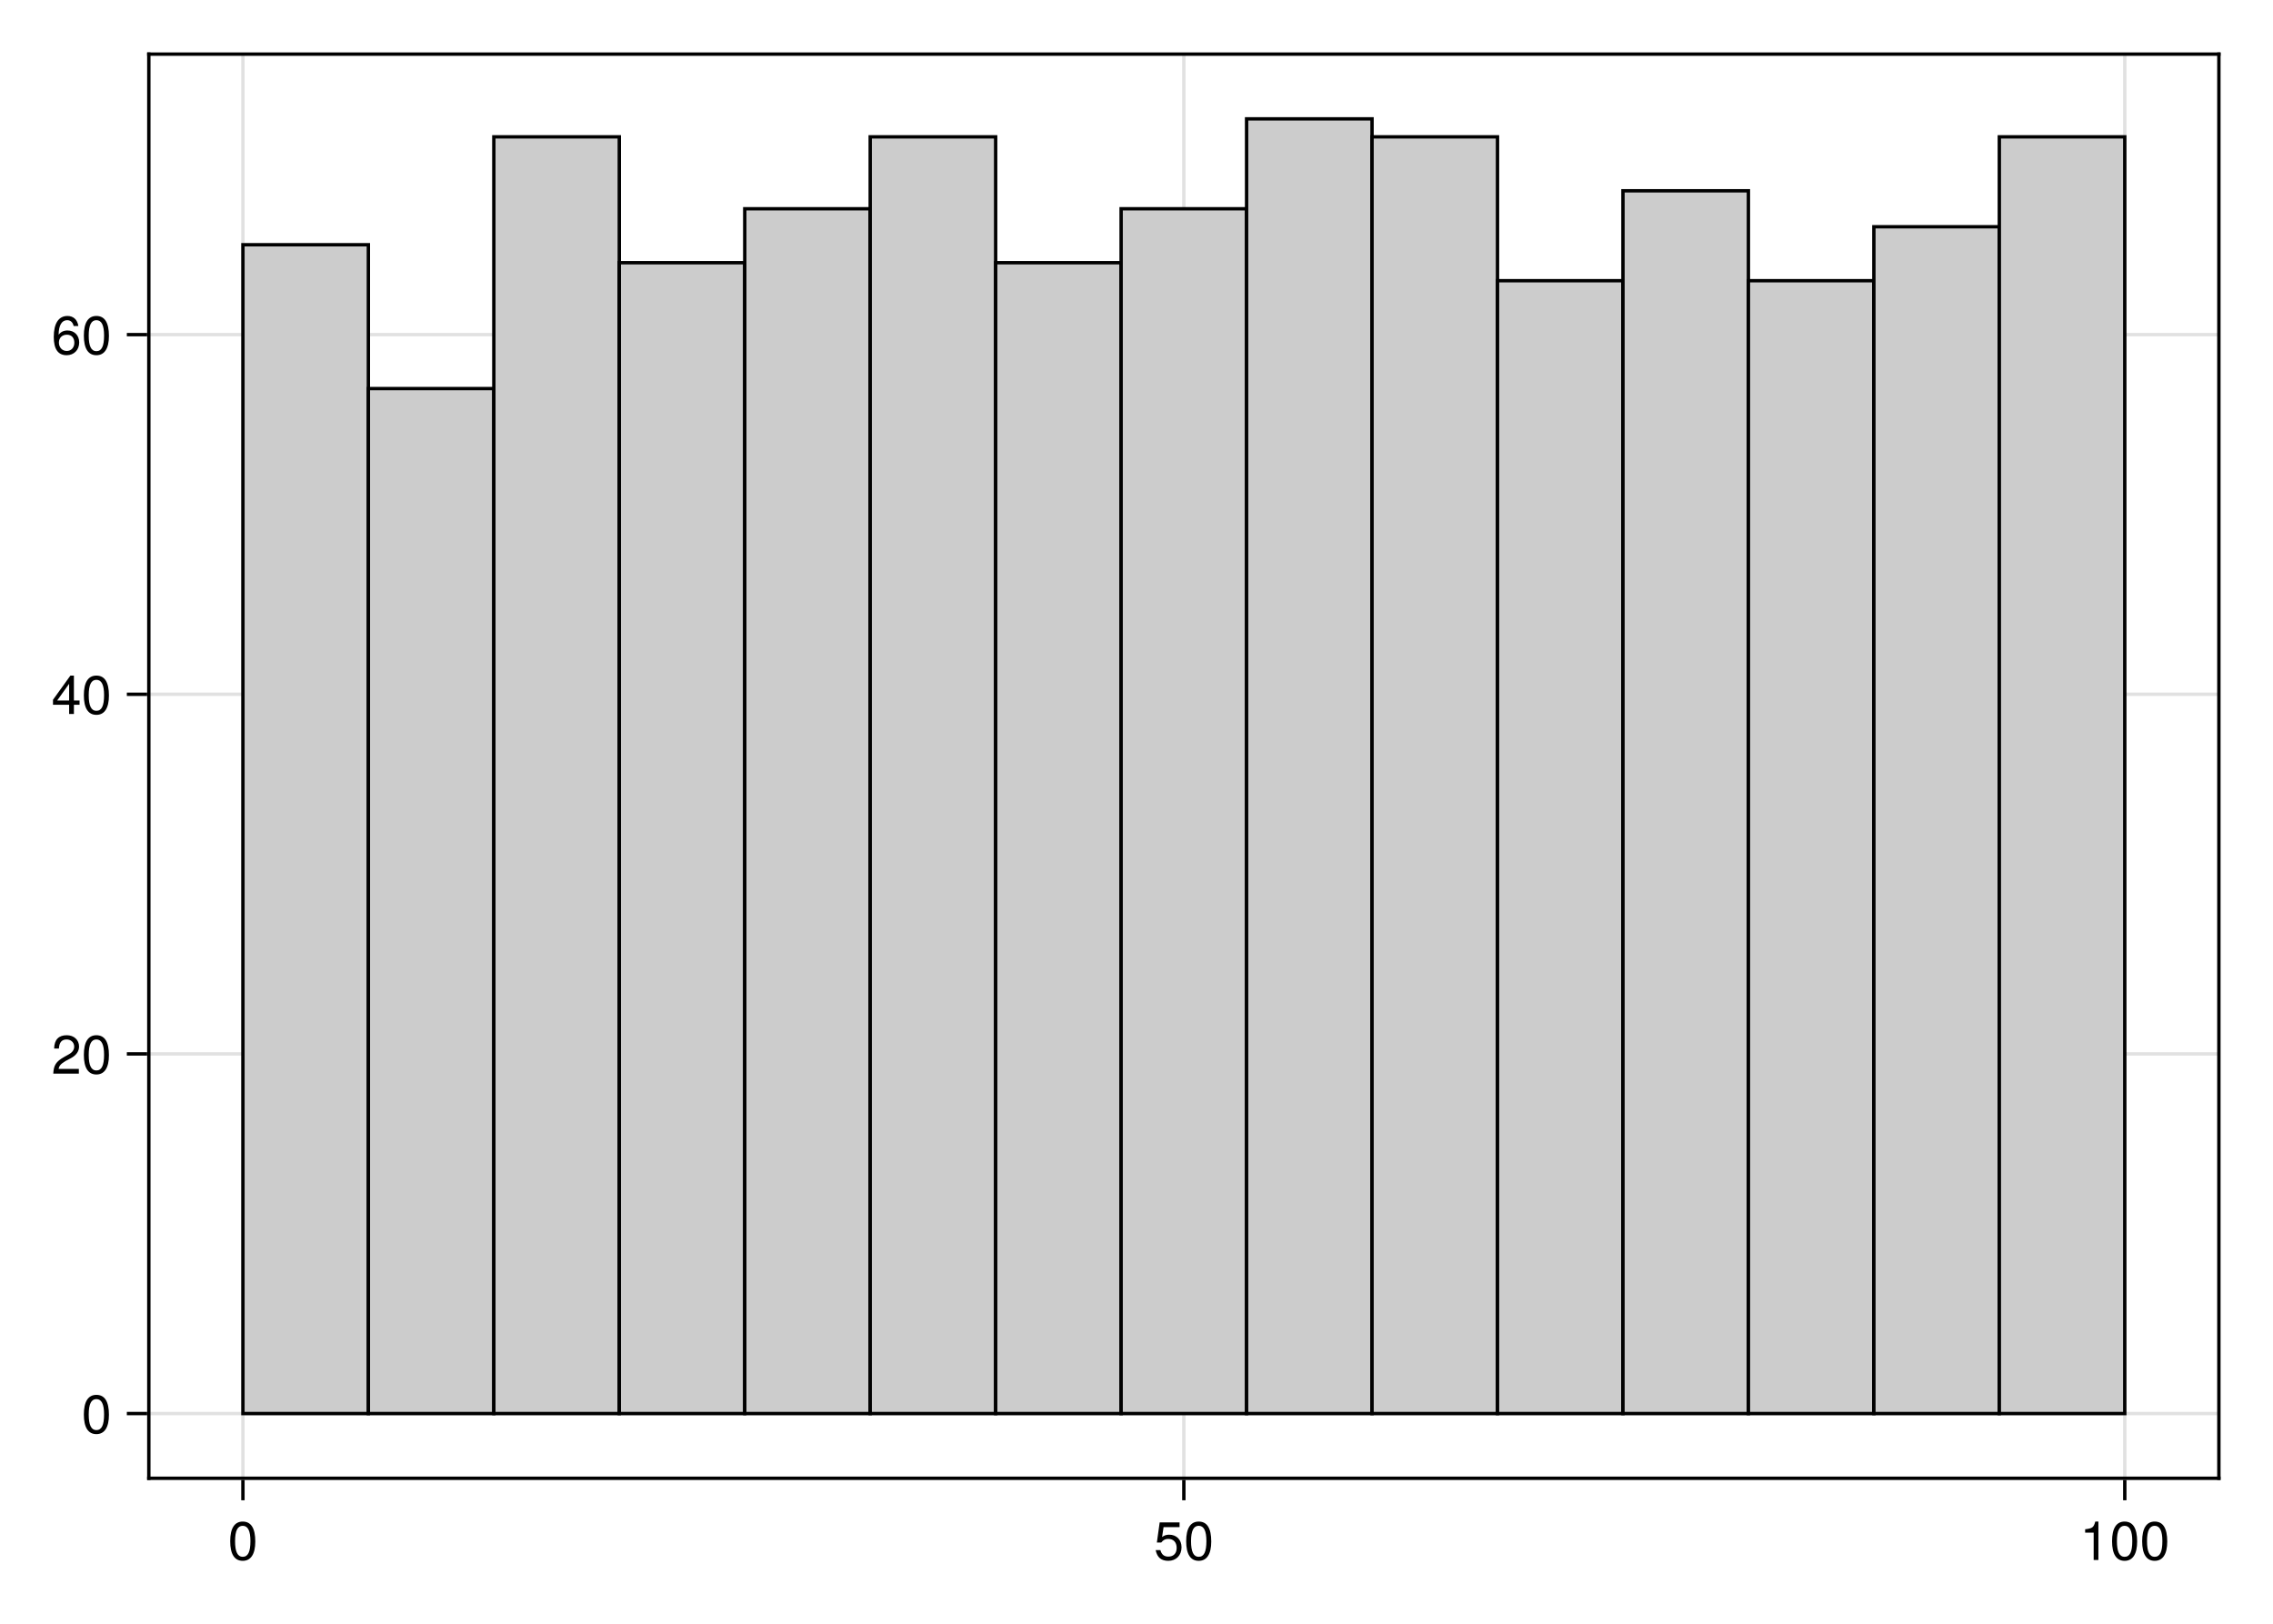
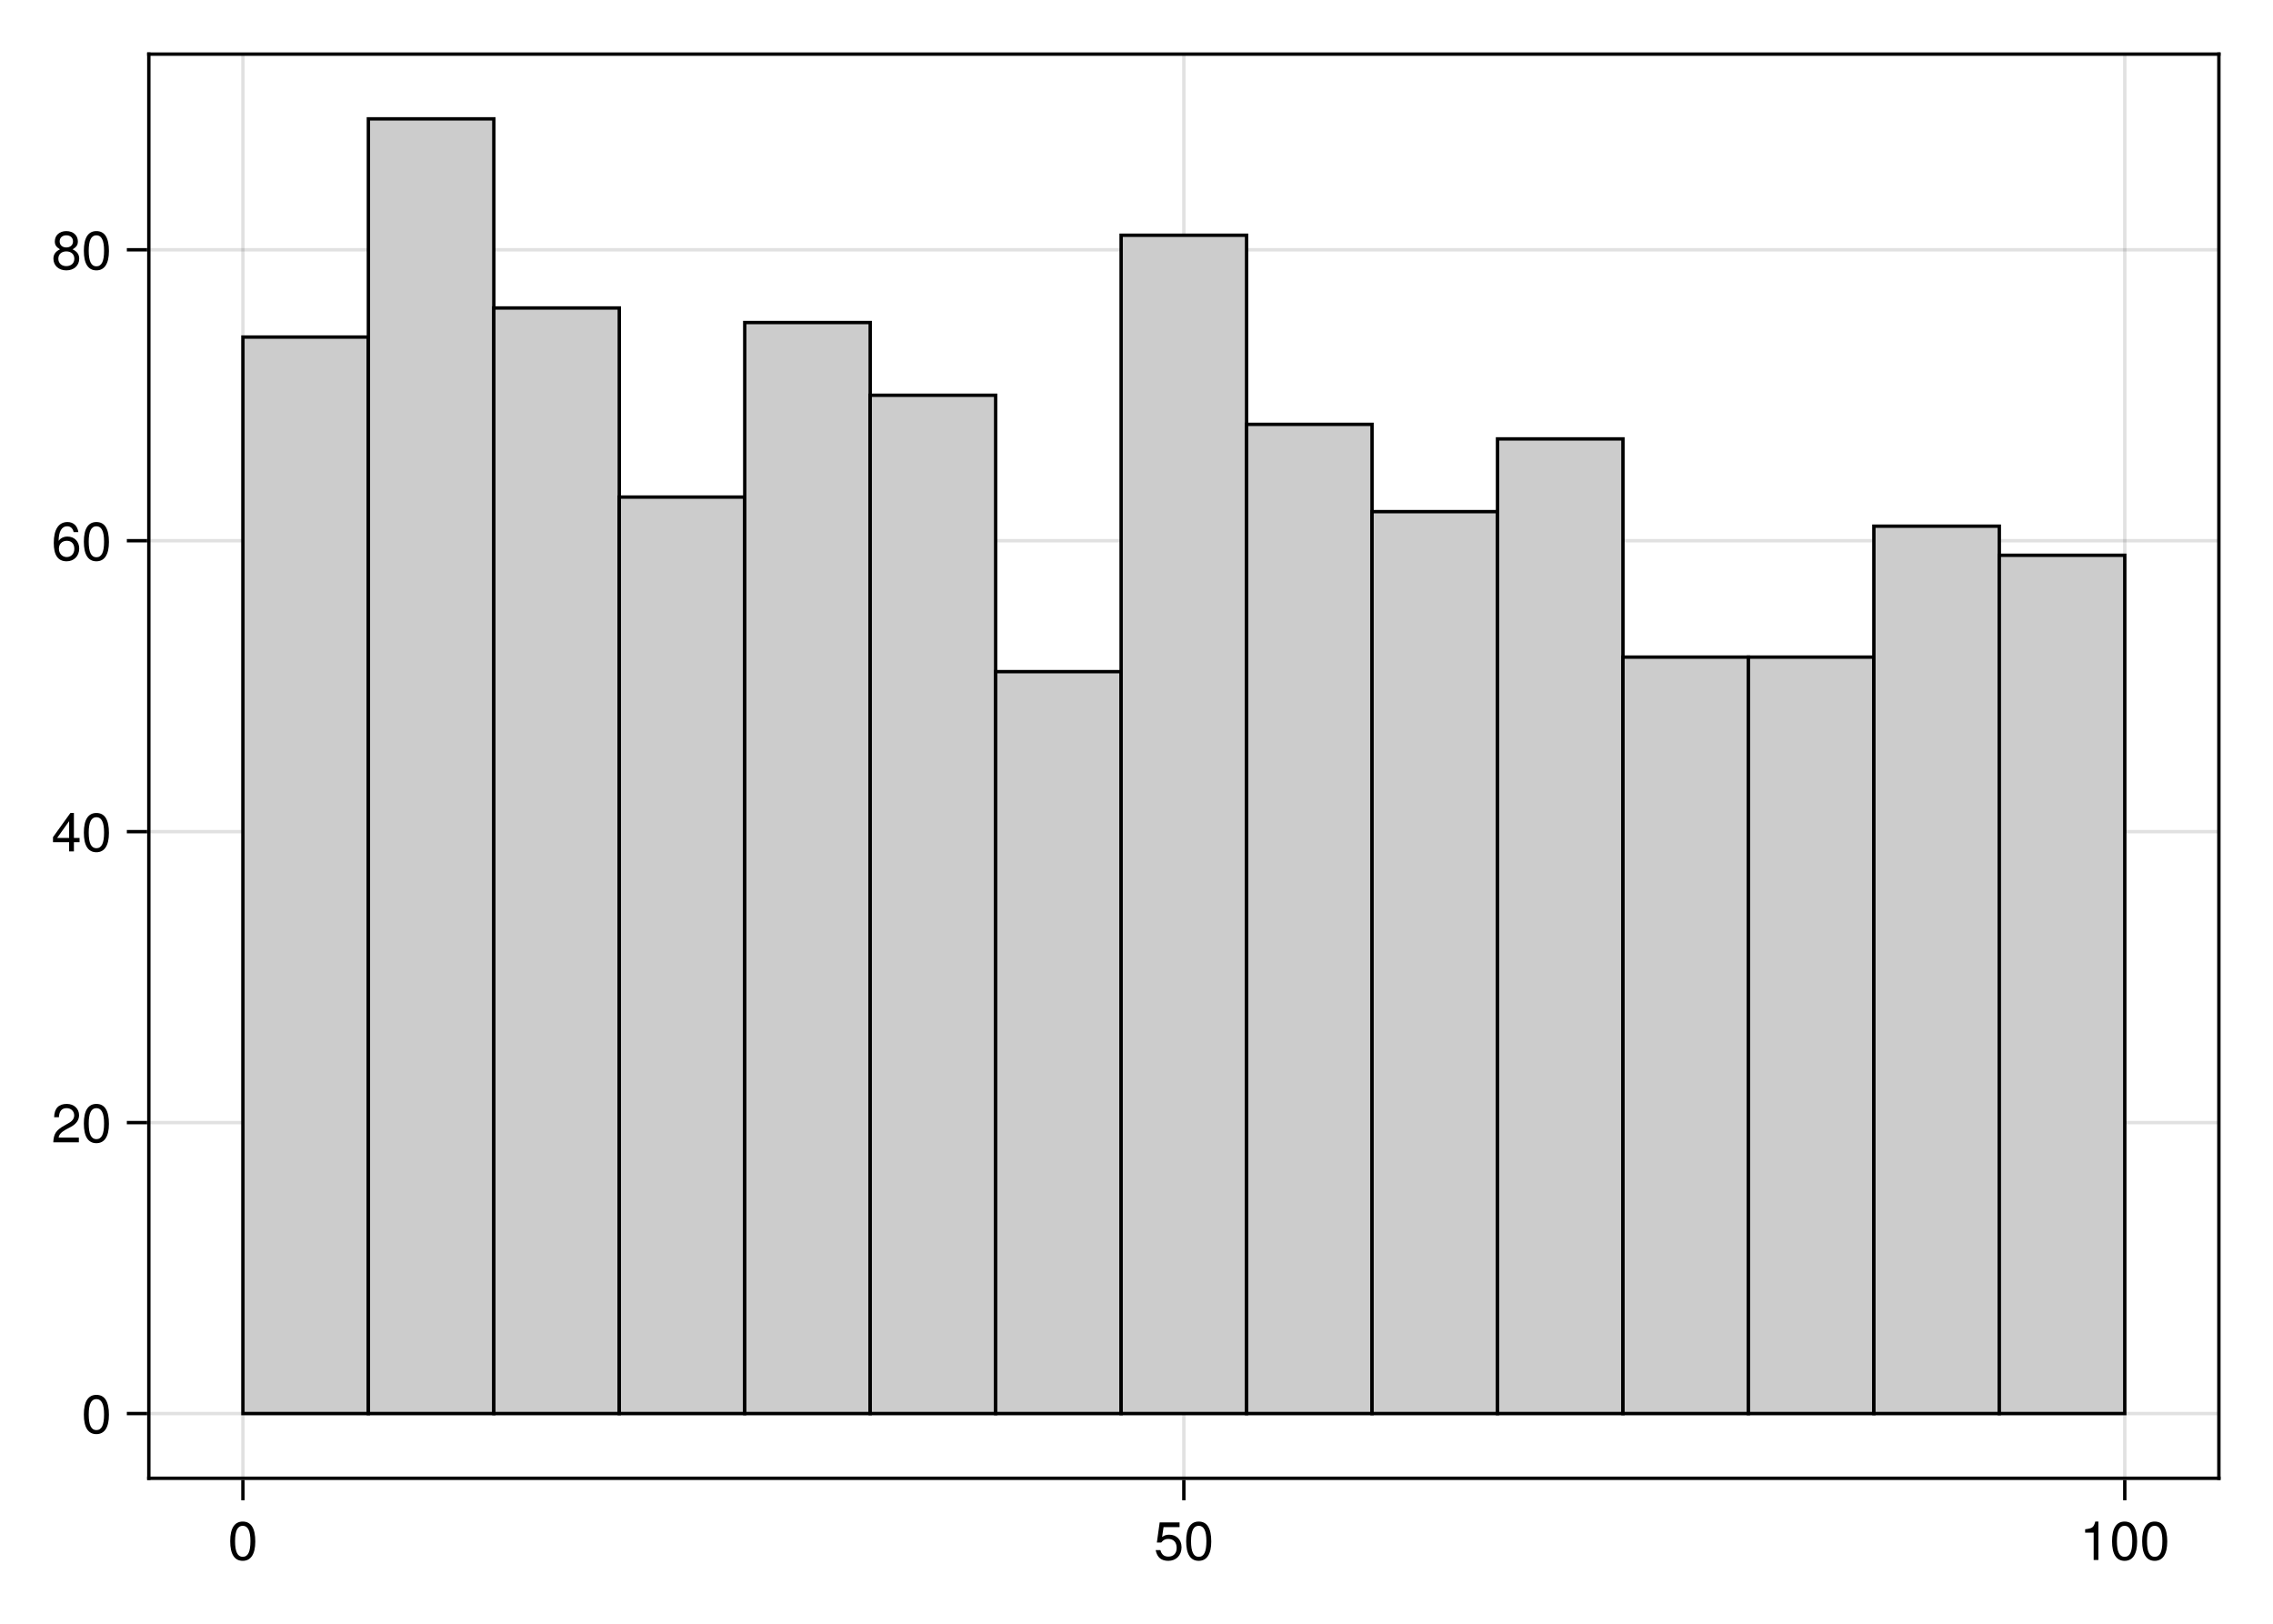
<svg xmlns="http://www.w3.org/2000/svg" xmlns:xlink="http://www.w3.org/1999/xlink" width="504pt" height="360pt" viewBox="0 0 504 360" version="1.1">
  <defs>
    <g>
-       <symbol overflow="visible" id="glyph0-0-3Fv4560+">
+       <symbol overflow="visible" id="glyph0-0-qEo5um3i">
        <path style="stroke:none;" d="M 0.234 -8.75 C 0.234 -8.75 0.234 0 0.234 0 C 0.234 0 5.641 0 5.641 0 C 5.641 0 5.641 -8.75 5.641 -8.75 C 5.641 -8.75 0.234 -8.75 0.234 -8.75 Z M 0.859 -0.625 C 0.859 -0.625 0.859 -8.125 0.859 -8.125 C 0.859 -8.125 5.016 -8.125 5.016 -8.125 C 5.016 -8.125 5.016 -0.625 5.016 -0.625 C 5.016 -0.625 0.859 -0.625 0.859 -0.625 Z M 0.859 -0.625 " />
      </symbol>
-       <symbol overflow="visible" id="glyph0-1-3Fv4560+">
+       <symbol overflow="visible" id="glyph0-1-qEo5um3i">
        <path style="stroke:none;" d="M 6.078 -4.094 C 6.078 -1.297 5.094 0.188 3.297 0.188 C 1.469 0.188 0.516 -1.297 0.516 -4.156 C 0.516 -7.016 1.469 -8.516 3.297 -8.516 C 5.141 -8.516 6.078 -7.047 6.078 -4.094 Z M 5 -4.188 C 5 -6.469 4.438 -7.578 3.297 -7.578 C 2.156 -7.578 1.594 -6.484 1.594 -4.156 C 1.594 -1.828 2.156 -0.703 3.281 -0.703 C 4.453 -0.703 5 -1.781 5 -4.188 Z M 5 -4.188 " />
      </symbol>
-       <symbol overflow="visible" id="glyph0-2-3Fv4560+">
+       <symbol overflow="visible" id="glyph0-2-qEo5um3i">
        <path style="stroke:none;" d="M 4.156 0 C 4.156 0 3.109 0 3.109 0 C 3.109 0 3.109 -6.062 3.109 -6.062 C 3.109 -6.062 1.219 -6.062 1.219 -6.062 C 1.219 -6.062 1.219 -6.812 1.219 -6.812 C 2.859 -7.016 3.094 -7.203 3.469 -8.516 C 3.469 -8.516 4.156 -8.516 4.156 -8.516 C 4.156 -8.516 4.156 0 4.156 0 Z M 4.156 0 " />
      </symbol>
-       <symbol overflow="visible" id="glyph1-0-3Fv4560+">
+       <symbol overflow="visible" id="glyph1-0-qEo5um3i">
        <path style="stroke:none;" d="M 0.234 -8.75 C 0.234 -8.75 0.234 0 0.234 0 C 0.234 0 5.641 0 5.641 0 C 5.641 0 5.641 -8.75 5.641 -8.75 C 5.641 -8.75 0.234 -8.75 0.234 -8.75 Z M 0.859 -0.625 C 0.859 -0.625 0.859 -8.125 0.859 -8.125 C 0.859 -8.125 5.016 -8.125 5.016 -8.125 C 5.016 -8.125 5.016 -0.625 5.016 -0.625 C 5.016 -0.625 0.859 -0.625 0.859 -0.625 Z M 0.859 -0.625 " />
      </symbol>
-       <symbol overflow="visible" id="glyph1-1-3Fv4560+">
+       <symbol overflow="visible" id="glyph1-1-qEo5um3i">
        <path style="stroke:none;" d="M 6.156 -2.812 C 6.156 -1.016 4.953 0.188 3.234 0.188 C 1.734 0.188 0.766 -0.484 0.422 -2.188 C 0.422 -2.188 1.469 -2.188 1.469 -2.188 C 1.734 -1.219 2.297 -0.75 3.219 -0.75 C 4.375 -0.75 5.078 -1.453 5.078 -2.672 C 5.078 -3.938 4.359 -4.672 3.219 -4.672 C 2.562 -4.672 2.141 -4.469 1.656 -3.875 C 1.656 -3.875 0.688 -3.875 0.688 -3.875 C 0.688 -3.875 1.312 -8.328 1.312 -8.328 C 1.312 -8.328 5.719 -8.328 5.719 -8.328 C 5.719 -8.328 5.719 -7.281 5.719 -7.281 C 5.719 -7.281 2.172 -7.281 2.172 -7.281 C 2.172 -7.281 1.844 -5.094 1.844 -5.094 C 2.328 -5.453 2.812 -5.609 3.406 -5.609 C 5.047 -5.609 6.156 -4.5 6.156 -2.812 Z M 6.156 -2.812 " />
      </symbol>
-       <symbol overflow="visible" id="glyph2-0-3Fv4560+">
+       <symbol overflow="visible" id="glyph2-0-qEo5um3i">
        <path style="stroke:none;" d="M 0.234 -8.75 C 0.234 -8.75 0.234 0 0.234 0 C 0.234 0 5.641 0 5.641 0 C 5.641 0 5.641 -8.75 5.641 -8.75 C 5.641 -8.75 0.234 -8.75 0.234 -8.75 Z M 0.859 -0.625 C 0.859 -0.625 0.859 -8.125 0.859 -8.125 C 0.859 -8.125 5.016 -8.125 5.016 -8.125 C 5.016 -8.125 5.016 -0.625 5.016 -0.625 C 5.016 -0.625 0.859 -0.625 0.859 -0.625 Z M 0.859 -0.625 " />
      </symbol>
-       <symbol overflow="visible" id="glyph2-1-3Fv4560+">
+       <symbol overflow="visible" id="glyph2-1-qEo5um3i">
        <path style="stroke:none;" d="M 6.078 -4.094 C 6.078 -1.297 5.094 0.188 3.297 0.188 C 1.469 0.188 0.516 -1.297 0.516 -4.156 C 0.516 -7.016 1.469 -8.516 3.297 -8.516 C 5.141 -8.516 6.078 -7.047 6.078 -4.094 Z M 5 -4.188 C 5 -6.469 4.438 -7.578 3.297 -7.578 C 2.156 -7.578 1.594 -6.484 1.594 -4.156 C 1.594 -1.828 2.156 -0.703 3.281 -0.703 C 4.453 -0.703 5 -1.781 5 -4.188 Z M 5 -4.188 " />
      </symbol>
-       <symbol overflow="visible" id="glyph3-0-3Fv4560+">
+       <symbol overflow="visible" id="glyph3-0-qEo5um3i">
        <path style="stroke:none;" d="M 0.234 -8.75 C 0.234 -8.75 0.234 0 0.234 0 C 0.234 0 5.641 0 5.641 0 C 5.641 0 5.641 -8.75 5.641 -8.75 C 5.641 -8.75 0.234 -8.75 0.234 -8.75 Z M 0.859 -0.625 C 0.859 -0.625 0.859 -8.125 0.859 -8.125 C 0.859 -8.125 5.016 -8.125 5.016 -8.125 C 5.016 -8.125 5.016 -0.625 5.016 -0.625 C 5.016 -0.625 0.859 -0.625 0.859 -0.625 Z M 0.859 -0.625 " />
      </symbol>
-       <symbol overflow="visible" id="glyph3-1-3Fv4560+">
+       <symbol overflow="visible" id="glyph3-1-qEo5um3i">
        <path style="stroke:none;" d="M 6.125 -6.016 C 6.125 -4.969 5.516 -4.078 4.328 -3.438 C 4.328 -3.438 3.125 -2.797 3.125 -2.797 C 2.094 -2.188 1.703 -1.734 1.594 -1.047 C 1.594 -1.047 6.078 -1.047 6.078 -1.047 C 6.078 -1.047 6.078 0 6.078 0 C 6.078 0 0.406 0 0.406 0 C 0.5 -1.875 1.016 -2.672 2.797 -3.688 C 2.797 -3.688 3.906 -4.312 3.906 -4.312 C 4.656 -4.734 5.047 -5.312 5.047 -5.984 C 5.047 -6.906 4.328 -7.578 3.375 -7.578 C 2.328 -7.578 1.734 -6.984 1.656 -5.562 C 1.656 -5.562 0.594 -5.562 0.594 -5.562 C 0.656 -7.625 1.672 -8.516 3.406 -8.516 C 5.016 -8.516 6.125 -7.453 6.125 -6.016 Z M 6.125 -6.016 " />
      </symbol>
-       <symbol overflow="visible" id="glyph4-0-3Fv4560+">
+       <symbol overflow="visible" id="glyph3-2-qEo5um3i">
+         <path style="stroke:none;" d="M 6.234 -2.047 C 6.234 -2.047 4.984 -2.047 4.984 -2.047 C 4.984 -2.047 4.984 0 4.984 0 C 4.984 0 3.922 0 3.922 0 C 3.922 0 3.922 -2.047 3.922 -2.047 C 3.922 -2.047 0.344 -2.047 0.344 -2.047 C 0.344 -2.047 0.344 -3.156 0.344 -3.156 C 0.344 -3.156 4.203 -8.516 4.203 -8.516 C 4.203 -8.516 4.984 -8.516 4.984 -8.516 C 4.984 -8.516 4.984 -2.984 4.984 -2.984 C 4.984 -2.984 6.234 -2.984 6.234 -2.984 C 6.234 -2.984 6.234 -2.047 6.234 -2.047 Z M 3.922 -2.984 C 3.922 -2.984 3.922 -6.703 3.922 -6.703 C 3.922 -6.703 1.266 -2.984 1.266 -2.984 C 1.266 -2.984 3.922 -2.984 3.922 -2.984 Z M 3.922 -2.984 " />
+       </symbol>
+       <symbol overflow="visible" id="glyph4-0-qEo5um3i">
        <path style="stroke:none;" d="M 0.234 -8.75 C 0.234 -8.75 0.234 0 0.234 0 C 0.234 0 5.641 0 5.641 0 C 5.641 0 5.641 -8.75 5.641 -8.75 C 5.641 -8.75 0.234 -8.75 0.234 -8.75 Z M 0.859 -0.625 C 0.859 -0.625 0.859 -8.125 0.859 -8.125 C 0.859 -8.125 5.016 -8.125 5.016 -8.125 C 5.016 -8.125 5.016 -0.625 5.016 -0.625 C 5.016 -0.625 0.859 -0.625 0.859 -0.625 Z M 0.859 -0.625 " />
      </symbol>
-       <symbol overflow="visible" id="glyph4-1-3Fv4560+">
+       <symbol overflow="visible" id="glyph4-1-qEo5um3i">
        <path style="stroke:none;" d="M 6.078 -4.094 C 6.078 -1.297 5.094 0.188 3.297 0.188 C 1.469 0.188 0.516 -1.297 0.516 -4.156 C 0.516 -7.016 1.469 -8.516 3.297 -8.516 C 5.141 -8.516 6.078 -7.047 6.078 -4.094 Z M 5 -4.188 C 5 -6.469 4.438 -7.578 3.297 -7.578 C 2.156 -7.578 1.594 -6.484 1.594 -4.156 C 1.594 -1.828 2.156 -0.703 3.281 -0.703 C 4.453 -0.703 5 -1.781 5 -4.188 Z M 5 -4.188 " />
      </symbol>
-       <symbol overflow="visible" id="glyph5-0-3Fv4560+">
+       <symbol overflow="visible" id="glyph5-0-qEo5um3i">
        <path style="stroke:none;" d="M 0.234 -8.75 C 0.234 -8.75 0.234 0 0.234 0 C 0.234 0 5.641 0 5.641 0 C 5.641 0 5.641 -8.75 5.641 -8.75 C 5.641 -8.75 0.234 -8.75 0.234 -8.75 Z M 0.859 -0.625 C 0.859 -0.625 0.859 -8.125 0.859 -8.125 C 0.859 -8.125 5.016 -8.125 5.016 -8.125 C 5.016 -8.125 5.016 -0.625 5.016 -0.625 C 5.016 -0.625 0.859 -0.625 0.859 -0.625 Z M 0.859 -0.625 " />
      </symbol>
-       <symbol overflow="visible" id="glyph5-1-3Fv4560+">
-         <path style="stroke:none;" d="M 6.234 -2.047 C 6.234 -2.047 4.984 -2.047 4.984 -2.047 C 4.984 -2.047 4.984 0 4.984 0 C 4.984 0 3.922 0 3.922 0 C 3.922 0 3.922 -2.047 3.922 -2.047 C 3.922 -2.047 0.344 -2.047 0.344 -2.047 C 0.344 -2.047 0.344 -3.156 0.344 -3.156 C 0.344 -3.156 4.203 -8.516 4.203 -8.516 C 4.203 -8.516 4.984 -8.516 4.984 -8.516 C 4.984 -8.516 4.984 -2.984 4.984 -2.984 C 4.984 -2.984 6.234 -2.984 6.234 -2.984 C 6.234 -2.984 6.234 -2.047 6.234 -2.047 Z M 3.922 -2.984 C 3.922 -2.984 3.922 -6.703 3.922 -6.703 C 3.922 -6.703 1.266 -2.984 1.266 -2.984 C 1.266 -2.984 3.922 -2.984 3.922 -2.984 Z M 3.922 -2.984 " />
-       </symbol>
-       <symbol overflow="visible" id="glyph5-2-3Fv4560+">
+       <symbol overflow="visible" id="glyph5-1-qEo5um3i">
        <path style="stroke:none;" d="M 6.156 -2.641 C 6.156 -0.969 4.984 0.188 3.375 0.188 C 1.422 0.188 0.516 -1.219 0.516 -3.875 C 0.516 -6.844 1.578 -8.516 3.562 -8.516 C 4.859 -8.516 5.766 -7.688 5.969 -6.281 C 5.969 -6.281 4.922 -6.281 4.922 -6.281 C 4.75 -7.109 4.234 -7.578 3.484 -7.578 C 2.281 -7.578 1.609 -6.422 1.594 -4.344 C 2.047 -4.969 2.719 -5.297 3.547 -5.297 C 5.078 -5.297 6.156 -4.219 6.156 -2.641 Z M 5.078 -2.562 C 5.078 -3.703 4.438 -4.359 3.422 -4.359 C 2.375 -4.359 1.656 -3.672 1.656 -2.609 C 1.656 -1.531 2.406 -0.75 3.391 -0.75 C 4.359 -0.75 5.078 -1.484 5.078 -2.562 Z M 5.078 -2.562 " />
      </symbol>
-       <symbol overflow="visible" id="glyph6-0-3Fv4560+">
+       <symbol overflow="visible" id="glyph6-0-qEo5um3i">
        <path style="stroke:none;" d="M 0.234 -8.75 C 0.234 -8.75 0.234 0 0.234 0 C 0.234 0 5.641 0 5.641 0 C 5.641 0 5.641 -8.75 5.641 -8.75 C 5.641 -8.75 0.234 -8.75 0.234 -8.75 Z M 0.859 -0.625 C 0.859 -0.625 0.859 -8.125 0.859 -8.125 C 0.859 -8.125 5.016 -8.125 5.016 -8.125 C 5.016 -8.125 5.016 -0.625 5.016 -0.625 C 5.016 -0.625 0.859 -0.625 0.859 -0.625 Z M 0.859 -0.625 " />
      </symbol>
-       <symbol overflow="visible" id="glyph6-1-3Fv4560+">
+       <symbol overflow="visible" id="glyph6-1-qEo5um3i">
+         <path style="stroke:none;" d="M 6.078 -4.094 C 6.078 -1.297 5.094 0.188 3.297 0.188 C 1.469 0.188 0.516 -1.297 0.516 -4.156 C 0.516 -7.016 1.469 -8.516 3.297 -8.516 C 5.141 -8.516 6.078 -7.047 6.078 -4.094 Z M 5 -4.188 C 5 -6.469 4.438 -7.578 3.297 -7.578 C 2.156 -7.578 1.594 -6.484 1.594 -4.156 C 1.594 -1.828 2.156 -0.703 3.281 -0.703 C 4.453 -0.703 5 -1.781 5 -4.188 Z M 5 -4.188 " />
+       </symbol>
+       <symbol overflow="visible" id="glyph7-0-qEo5um3i">
+         <path style="stroke:none;" d="M 0.234 -8.75 C 0.234 -8.75 0.234 0 0.234 0 C 0.234 0 5.641 0 5.641 0 C 5.641 0 5.641 -8.75 5.641 -8.75 C 5.641 -8.75 0.234 -8.75 0.234 -8.75 Z M 0.859 -0.625 C 0.859 -0.625 0.859 -8.125 0.859 -8.125 C 0.859 -8.125 5.016 -8.125 5.016 -8.125 C 5.016 -8.125 5.016 -0.625 5.016 -0.625 C 5.016 -0.625 0.859 -0.625 0.859 -0.625 Z M 0.859 -0.625 " />
+       </symbol>
+       <symbol overflow="visible" id="glyph7-1-qEo5um3i">
+         <path style="stroke:none;" d="M 6.156 -2.406 C 6.156 -0.859 4.984 0.188 3.297 0.188 C 1.625 0.188 0.438 -0.859 0.438 -2.406 C 0.438 -3.344 0.922 -4.016 1.891 -4.469 C 1.031 -5.016 0.75 -5.453 0.75 -6.234 C 0.75 -7.578 1.797 -8.516 3.297 -8.516 C 4.812 -8.516 5.859 -7.578 5.859 -6.234 C 5.859 -5.438 5.562 -5 4.688 -4.469 C 5.672 -4.016 6.156 -3.344 6.156 -2.406 Z M 4.781 -6.219 C 4.781 -7.047 4.203 -7.578 3.297 -7.578 C 2.406 -7.578 1.828 -7.047 1.828 -6.234 C 1.828 -5.422 2.406 -4.891 3.297 -4.891 C 4.188 -4.891 4.781 -5.422 4.781 -6.219 Z M 5.078 -2.391 C 5.078 -3.391 4.359 -4.016 3.297 -4.016 C 2.25 -4.016 1.531 -3.391 1.531 -2.391 C 1.531 -1.391 2.25 -0.75 3.281 -0.75 C 4.359 -0.75 5.078 -1.375 5.078 -2.391 Z M 5.078 -2.391 " />
+       </symbol>
+       <symbol overflow="visible" id="glyph8-0-qEo5um3i">
+         <path style="stroke:none;" d="M 0.234 -8.75 C 0.234 -8.75 0.234 0 0.234 0 C 0.234 0 5.641 0 5.641 0 C 5.641 0 5.641 -8.75 5.641 -8.75 C 5.641 -8.75 0.234 -8.75 0.234 -8.75 Z M 0.859 -0.625 C 0.859 -0.625 0.859 -8.125 0.859 -8.125 C 0.859 -8.125 5.016 -8.125 5.016 -8.125 C 5.016 -8.125 5.016 -0.625 5.016 -0.625 C 5.016 -0.625 0.859 -0.625 0.859 -0.625 Z M 0.859 -0.625 " />
+       </symbol>
+       <symbol overflow="visible" id="glyph8-1-qEo5um3i">
        <path style="stroke:none;" d="M 6.078 -4.094 C 6.078 -1.297 5.094 0.188 3.297 0.188 C 1.469 0.188 0.516 -1.297 0.516 -4.156 C 0.516 -7.016 1.469 -8.516 3.297 -8.516 C 5.141 -8.516 6.078 -7.047 6.078 -4.094 Z M 5 -4.188 C 5 -6.469 4.438 -7.578 3.297 -7.578 C 2.156 -7.578 1.594 -6.484 1.594 -4.156 C 1.594 -1.828 2.156 -0.703 3.281 -0.703 C 4.453 -0.703 5 -1.781 5 -4.188 Z M 5 -4.188 " />
      </symbol>
    </g>
  </defs>
-   <g id="surface1-3Fv4560+">
+   <g id="surface1-qEo5um3i">
    <rect x="0" y="0" width="504" height="360" style="fill:rgb(100%,100%,100%);fill-opacity:1;stroke:none;" />
    <path style=" stroke:none;fill-rule:nonzero;fill:rgb(100%,100%,100%);fill-opacity:1;" d="M 33 327.75 L 492 327.75 L 492 12 L 33 12 Z M 33 327.75 " />
    <path style="fill:none;stroke-width:1;stroke-linecap:butt;stroke-linejoin:miter;stroke:rgb(0%,0%,0%);stroke-opacity:0.12;stroke-miterlimit:2;" d="M 71.818 437 L 71.818 16 " transform="matrix(0.75,0,0,0.75,0,0)" />
    <path style="fill:none;stroke-width:1;stroke-linecap:butt;stroke-linejoin:miter;stroke:rgb(0%,0%,0%);stroke-opacity:0.12;stroke-miterlimit:2;" d="M 350 437 L 350 16 " transform="matrix(0.75,0,0,0.75,0,0)" />
    <path style="fill:none;stroke-width:1;stroke-linecap:butt;stroke-linejoin:miter;stroke:rgb(0%,0%,0%);stroke-opacity:0.12;stroke-miterlimit:2;" d="M 628.182 437 L 628.182 16 " transform="matrix(0.75,0,0,0.75,0,0)" />
    <path style="fill:none;stroke-width:1;stroke-linecap:butt;stroke-linejoin:miter;stroke:rgb(0%,0%,0%);stroke-opacity:0.12;stroke-miterlimit:2;" d="M 44 417.865 L 656 417.865 " transform="matrix(0.75,0,0,0.75,0,0)" />
-     <path style="fill:none;stroke-width:1;stroke-linecap:butt;stroke-linejoin:miter;stroke:rgb(0%,0%,0%);stroke-opacity:0.12;stroke-miterlimit:2;" d="M 44 311.552 L 656 311.552 " transform="matrix(0.75,0,0,0.75,0,0)" />
-     <path style="fill:none;stroke-width:1;stroke-linecap:butt;stroke-linejoin:miter;stroke:rgb(0%,0%,0%);stroke-opacity:0.12;stroke-miterlimit:2;" d="M 44 205.24 L 656 205.24 " transform="matrix(0.75,0,0,0.75,0,0)" />
-     <path style="fill:none;stroke-width:1;stroke-linecap:butt;stroke-linejoin:miter;stroke:rgb(0%,0%,0%);stroke-opacity:0.12;stroke-miterlimit:2;" d="M 44 98.922 L 656 98.922 " transform="matrix(0.75,0,0,0.75,0,0)" />
+     <path style="fill:none;stroke-width:1;stroke-linecap:butt;stroke-linejoin:miter;stroke:rgb(0%,0%,0%);stroke-opacity:0.12;stroke-miterlimit:2;" d="M 44 331.859 L 656 331.859 " transform="matrix(0.75,0,0,0.75,0,0)" />
+     <path style="fill:none;stroke-width:1;stroke-linecap:butt;stroke-linejoin:miter;stroke:rgb(0%,0%,0%);stroke-opacity:0.12;stroke-miterlimit:2;" d="M 44 245.849 L 656 245.849 " transform="matrix(0.75,0,0,0.75,0,0)" />
+     <path style="fill:none;stroke-width:1;stroke-linecap:butt;stroke-linejoin:miter;stroke:rgb(0%,0%,0%);stroke-opacity:0.12;stroke-miterlimit:2;" d="M 44 159.844 L 656 159.844 " transform="matrix(0.75,0,0,0.75,0,0)" />
+     <path style="fill:none;stroke-width:1;stroke-linecap:butt;stroke-linejoin:miter;stroke:rgb(0%,0%,0%);stroke-opacity:0.12;stroke-miterlimit:2;" d="M 44 73.839 L 656 73.839 " transform="matrix(0.75,0,0,0.75,0,0)" />
    <g style="fill:rgb(0%,0%,0%);fill-opacity:1;">
-       <use xlink:href="#glyph0-1-3Fv4560+" x="50.528" y="345.864" />
+       <use xlink:href="#glyph0-1-qEo5um3i" x="50.528" y="345.864" />
    </g>
    <g style="fill:rgb(0%,0%,0%);fill-opacity:1;">
-       <use xlink:href="#glyph1-1-3Fv4560+" x="255.828" y="345.864" />
+       <use xlink:href="#glyph1-1-qEo5um3i" x="255.828" y="345.864" />
    </g>
    <g style="fill:rgb(0%,0%,0%);fill-opacity:1;">
-       <use xlink:href="#glyph0-1-3Fv4560+" x="262.5" y="345.864" />
+       <use xlink:href="#glyph0-1-qEo5um3i" x="262.5" y="345.864" />
    </g>
    <g style="fill:rgb(0%,0%,0%);fill-opacity:1;">
-       <use xlink:href="#glyph0-2-3Fv4560+" x="461.128" y="345.864" />
+       <use xlink:href="#glyph0-2-qEo5um3i" x="461.128" y="345.864" />
    </g>
    <g style="fill:rgb(0%,0%,0%);fill-opacity:1;">
-       <use xlink:href="#glyph0-1-3Fv4560+" x="467.8" y="345.864" />
+       <use xlink:href="#glyph0-1-qEo5um3i" x="467.8" y="345.864" />
    </g>
    <g style="fill:rgb(0%,0%,0%);fill-opacity:1;">
-       <use xlink:href="#glyph0-1-3Fv4560+" x="474.472" y="345.864" />
+       <use xlink:href="#glyph0-1-qEo5um3i" x="474.472" y="345.864" />
    </g>
    <g style="fill:rgb(0%,0%,0%);fill-opacity:1;">
-       <use xlink:href="#glyph2-1-3Fv4560+" x="18.078" y="317.772" />
+       <use xlink:href="#glyph2-1-qEo5um3i" x="18.078" y="317.772" />
    </g>
    <g style="fill:rgb(0%,0%,0%);fill-opacity:1;">
-       <use xlink:href="#glyph3-1-3Fv4560+" x="11.406" y="238.037" />
+       <use xlink:href="#glyph3-1-qEo5um3i" x="11.406" y="253.267" />
    </g>
    <g style="fill:rgb(0%,0%,0%);fill-opacity:1;">
-       <use xlink:href="#glyph4-1-3Fv4560+" x="18.078" y="238.037" />
+       <use xlink:href="#glyph4-1-qEo5um3i" x="18.078" y="253.267" />
    </g>
    <g style="fill:rgb(0%,0%,0%);fill-opacity:1;">
-       <use xlink:href="#glyph5-1-3Fv4560+" x="11.406" y="158.302" />
+       <use xlink:href="#glyph3-2-qEo5um3i" x="11.406" y="188.763" />
    </g>
    <g style="fill:rgb(0%,0%,0%);fill-opacity:1;">
-       <use xlink:href="#glyph6-1-3Fv4560+" x="18.078" y="158.302" />
+       <use xlink:href="#glyph4-1-qEo5um3i" x="18.078" y="188.763" />
    </g>
    <g style="fill:rgb(0%,0%,0%);fill-opacity:1;">
-       <use xlink:href="#glyph5-2-3Fv4560+" x="11.406" y="78.567" />
+       <use xlink:href="#glyph5-1-qEo5um3i" x="11.406" y="124.258" />
    </g>
    <g style="fill:rgb(0%,0%,0%);fill-opacity:1;">
-       <use xlink:href="#glyph6-1-3Fv4560+" x="18.078" y="78.567" />
+       <use xlink:href="#glyph6-1-qEo5um3i" x="18.078" y="124.258" />
    </g>
-     <path style="fill-rule:nonzero;fill:rgb(80%,80%,80%);fill-opacity:1;stroke-width:1;stroke-linecap:butt;stroke-linejoin:miter;stroke:rgb(0%,0%,0%);stroke-opacity:1;stroke-miterlimit:2;" d="M 71.818 417.865 L 108.906 417.865 L 108.906 72.349 L 71.818 72.349 Z M 71.818 417.865 " transform="matrix(0.75,0,0,0.75,0,0)" />
-     <path style="fill-rule:nonzero;fill:rgb(80%,80%,80%);fill-opacity:1;stroke-width:1;stroke-linecap:butt;stroke-linejoin:miter;stroke:rgb(0%,0%,0%);stroke-opacity:1;stroke-miterlimit:2;" d="M 108.911 417.865 L 146 417.865 L 146 114.87 L 108.911 114.87 Z M 108.911 417.865 " transform="matrix(0.75,0,0,0.75,0,0)" />
-     <path style="fill-rule:nonzero;fill:rgb(80%,80%,80%);fill-opacity:1;stroke-width:1;stroke-linecap:butt;stroke-linejoin:miter;stroke:rgb(0%,0%,0%);stroke-opacity:1;stroke-miterlimit:2;" d="M 146 417.865 L 183.089 417.865 L 183.089 40.453 L 146 40.453 Z M 146 417.865 " transform="matrix(0.75,0,0,0.75,0,0)" />
-     <path style="fill-rule:nonzero;fill:rgb(80%,80%,80%);fill-opacity:1;stroke-width:1;stroke-linecap:butt;stroke-linejoin:miter;stroke:rgb(0%,0%,0%);stroke-opacity:1;stroke-miterlimit:2;" d="M 183.089 417.865 L 220.177 417.865 L 220.177 77.661 L 183.089 77.661 Z M 183.089 417.865 " transform="matrix(0.75,0,0,0.75,0,0)" />
-     <path style="fill-rule:nonzero;fill:rgb(80%,80%,80%);fill-opacity:1;stroke-width:1;stroke-linecap:butt;stroke-linejoin:miter;stroke:rgb(0%,0%,0%);stroke-opacity:1;stroke-miterlimit:2;" d="M 220.182 417.865 L 257.271 417.865 L 257.271 61.714 L 220.182 61.714 Z M 220.182 417.865 " transform="matrix(0.75,0,0,0.75,0,0)" />
-     <path style="fill-rule:nonzero;fill:rgb(80%,80%,80%);fill-opacity:1;stroke-width:1;stroke-linecap:butt;stroke-linejoin:miter;stroke:rgb(0%,0%,0%);stroke-opacity:1;stroke-miterlimit:2;" d="M 257.271 417.865 L 294.359 417.865 L 294.359 40.453 L 257.271 40.453 Z M 257.271 417.865 " transform="matrix(0.75,0,0,0.75,0,0)" />
-     <path style="fill-rule:nonzero;fill:rgb(80%,80%,80%);fill-opacity:1;stroke-width:1;stroke-linecap:butt;stroke-linejoin:miter;stroke:rgb(0%,0%,0%);stroke-opacity:1;stroke-miterlimit:2;" d="M 294.365 417.865 L 331.453 417.865 L 331.453 77.661 L 294.365 77.661 Z M 294.365 417.865 " transform="matrix(0.75,0,0,0.75,0,0)" />
-     <path style="fill-rule:nonzero;fill:rgb(80%,80%,80%);fill-opacity:1;stroke-width:1;stroke-linecap:butt;stroke-linejoin:miter;stroke:rgb(0%,0%,0%);stroke-opacity:1;stroke-miterlimit:2;" d="M 331.453 417.865 L 368.542 417.865 L 368.542 61.714 L 331.453 61.714 Z M 331.453 417.865 " transform="matrix(0.75,0,0,0.75,0,0)" />
-     <path style="fill-rule:nonzero;fill:rgb(80%,80%,80%);fill-opacity:1;stroke-width:1;stroke-linecap:butt;stroke-linejoin:miter;stroke:rgb(0%,0%,0%);stroke-opacity:1;stroke-miterlimit:2;" d="M 368.547 417.865 L 405.635 417.865 L 405.635 35.135 L 368.547 35.135 Z M 368.547 417.865 " transform="matrix(0.75,0,0,0.75,0,0)" />
-     <path style="fill-rule:nonzero;fill:rgb(80%,80%,80%);fill-opacity:1;stroke-width:1;stroke-linecap:butt;stroke-linejoin:miter;stroke:rgb(0%,0%,0%);stroke-opacity:1;stroke-miterlimit:2;" d="M 405.635 417.865 L 442.724 417.865 L 442.724 40.453 L 405.635 40.453 Z M 405.635 417.865 " transform="matrix(0.75,0,0,0.75,0,0)" />
-     <path style="fill-rule:nonzero;fill:rgb(80%,80%,80%);fill-opacity:1;stroke-width:1;stroke-linecap:butt;stroke-linejoin:miter;stroke:rgb(0%,0%,0%);stroke-opacity:1;stroke-miterlimit:2;" d="M 442.729 417.865 L 479.818 417.865 L 479.818 82.979 L 442.729 82.979 Z M 442.729 417.865 " transform="matrix(0.75,0,0,0.75,0,0)" />
-     <path style="fill-rule:nonzero;fill:rgb(80%,80%,80%);fill-opacity:1;stroke-width:1;stroke-linecap:butt;stroke-linejoin:miter;stroke:rgb(0%,0%,0%);stroke-opacity:1;stroke-miterlimit:2;" d="M 479.818 417.865 L 516.906 417.865 L 516.906 56.401 L 479.818 56.401 Z M 479.818 417.865 " transform="matrix(0.75,0,0,0.75,0,0)" />
-     <path style="fill-rule:nonzero;fill:rgb(80%,80%,80%);fill-opacity:1;stroke-width:1;stroke-linecap:butt;stroke-linejoin:miter;stroke:rgb(0%,0%,0%);stroke-opacity:1;stroke-miterlimit:2;" d="M 516.911 417.865 L 554 417.865 L 554 82.979 L 516.911 82.979 Z M 516.911 417.865 " transform="matrix(0.75,0,0,0.75,0,0)" />
-     <path style="fill-rule:nonzero;fill:rgb(80%,80%,80%);fill-opacity:1;stroke-width:1;stroke-linecap:butt;stroke-linejoin:miter;stroke:rgb(0%,0%,0%);stroke-opacity:1;stroke-miterlimit:2;" d="M 554 417.865 L 591.089 417.865 L 591.089 67.031 L 554 67.031 Z M 554 417.865 " transform="matrix(0.75,0,0,0.75,0,0)" />
-     <path style="fill-rule:nonzero;fill:rgb(80%,80%,80%);fill-opacity:1;stroke-width:1;stroke-linecap:butt;stroke-linejoin:miter;stroke:rgb(0%,0%,0%);stroke-opacity:1;stroke-miterlimit:2;" d="M 591.089 417.865 L 628.177 417.865 L 628.177 40.453 L 591.089 40.453 Z M 591.089 417.865 " transform="matrix(0.75,0,0,0.75,0,0)" />
+     <g style="fill:rgb(0%,0%,0%);fill-opacity:1;">
+       <use xlink:href="#glyph7-1-qEo5um3i" x="11.406" y="59.753" />
+     </g>
+     <g style="fill:rgb(0%,0%,0%);fill-opacity:1;">
+       <use xlink:href="#glyph8-1-qEo5um3i" x="18.078" y="59.753" />
+     </g>
+     <path style="fill-rule:nonzero;fill:rgb(80%,80%,80%);fill-opacity:1;stroke-width:1;stroke-linecap:butt;stroke-linejoin:miter;stroke:rgb(0%,0%,0%);stroke-opacity:1;stroke-miterlimit:2;" d="M 71.818 417.865 L 108.906 417.865 L 108.906 99.641 L 71.818 99.641 Z M 71.818 417.865 " transform="matrix(0.75,0,0,0.75,0,0)" />
+     <path style="fill-rule:nonzero;fill:rgb(80%,80%,80%);fill-opacity:1;stroke-width:1;stroke-linecap:butt;stroke-linejoin:miter;stroke:rgb(0%,0%,0%);stroke-opacity:1;stroke-miterlimit:2;" d="M 108.911 417.865 L 146 417.865 L 146 35.135 L 108.911 35.135 Z M 108.911 417.865 " transform="matrix(0.75,0,0,0.75,0,0)" />
+     <path style="fill-rule:nonzero;fill:rgb(80%,80%,80%);fill-opacity:1;stroke-width:1;stroke-linecap:butt;stroke-linejoin:miter;stroke:rgb(0%,0%,0%);stroke-opacity:1;stroke-miterlimit:2;" d="M 146 417.865 L 183.089 417.865 L 183.089 91.042 L 146 91.042 Z M 146 417.865 " transform="matrix(0.75,0,0,0.75,0,0)" />
+     <path style="fill-rule:nonzero;fill:rgb(80%,80%,80%);fill-opacity:1;stroke-width:1;stroke-linecap:butt;stroke-linejoin:miter;stroke:rgb(0%,0%,0%);stroke-opacity:1;stroke-miterlimit:2;" d="M 183.089 417.865 L 220.177 417.865 L 220.177 146.943 L 183.089 146.943 Z M 183.089 417.865 " transform="matrix(0.75,0,0,0.75,0,0)" />
+     <path style="fill-rule:nonzero;fill:rgb(80%,80%,80%);fill-opacity:1;stroke-width:1;stroke-linecap:butt;stroke-linejoin:miter;stroke:rgb(0%,0%,0%);stroke-opacity:1;stroke-miterlimit:2;" d="M 220.182 417.865 L 257.271 417.865 L 257.271 95.344 L 220.182 95.344 Z M 220.182 417.865 " transform="matrix(0.75,0,0,0.75,0,0)" />
+     <path style="fill-rule:nonzero;fill:rgb(80%,80%,80%);fill-opacity:1;stroke-width:1;stroke-linecap:butt;stroke-linejoin:miter;stroke:rgb(0%,0%,0%);stroke-opacity:1;stroke-miterlimit:2;" d="M 257.271 417.865 L 294.359 417.865 L 294.359 116.844 L 257.271 116.844 Z M 257.271 417.865 " transform="matrix(0.75,0,0,0.75,0,0)" />
+     <path style="fill-rule:nonzero;fill:rgb(80%,80%,80%);fill-opacity:1;stroke-width:1;stroke-linecap:butt;stroke-linejoin:miter;stroke:rgb(0%,0%,0%);stroke-opacity:1;stroke-miterlimit:2;" d="M 294.365 417.865 L 331.453 417.865 L 331.453 198.547 L 294.365 198.547 Z M 294.365 417.865 " transform="matrix(0.75,0,0,0.75,0,0)" />
+     <path style="fill-rule:nonzero;fill:rgb(80%,80%,80%);fill-opacity:1;stroke-width:1;stroke-linecap:butt;stroke-linejoin:miter;stroke:rgb(0%,0%,0%);stroke-opacity:1;stroke-miterlimit:2;" d="M 331.453 417.865 L 368.542 417.865 L 368.542 69.542 L 331.453 69.542 Z M 331.453 417.865 " transform="matrix(0.75,0,0,0.75,0,0)" />
+     <path style="fill-rule:nonzero;fill:rgb(80%,80%,80%);fill-opacity:1;stroke-width:1;stroke-linecap:butt;stroke-linejoin:miter;stroke:rgb(0%,0%,0%);stroke-opacity:1;stroke-miterlimit:2;" d="M 368.547 417.865 L 405.635 417.865 L 405.635 125.443 L 368.547 125.443 Z M 368.547 417.865 " transform="matrix(0.75,0,0,0.75,0,0)" />
+     <path style="fill-rule:nonzero;fill:rgb(80%,80%,80%);fill-opacity:1;stroke-width:1;stroke-linecap:butt;stroke-linejoin:miter;stroke:rgb(0%,0%,0%);stroke-opacity:1;stroke-miterlimit:2;" d="M 405.635 417.865 L 442.724 417.865 L 442.724 151.245 L 405.635 151.245 Z M 405.635 417.865 " transform="matrix(0.75,0,0,0.75,0,0)" />
+     <path style="fill-rule:nonzero;fill:rgb(80%,80%,80%);fill-opacity:1;stroke-width:1;stroke-linecap:butt;stroke-linejoin:miter;stroke:rgb(0%,0%,0%);stroke-opacity:1;stroke-miterlimit:2;" d="M 442.729 417.865 L 479.818 417.865 L 479.818 129.745 L 442.729 129.745 Z M 442.729 417.865 " transform="matrix(0.75,0,0,0.75,0,0)" />
+     <path style="fill-rule:nonzero;fill:rgb(80%,80%,80%);fill-opacity:1;stroke-width:1;stroke-linecap:butt;stroke-linejoin:miter;stroke:rgb(0%,0%,0%);stroke-opacity:1;stroke-miterlimit:2;" d="M 479.818 417.865 L 516.906 417.865 L 516.906 194.25 L 479.818 194.25 Z M 479.818 417.865 " transform="matrix(0.75,0,0,0.75,0,0)" />
+     <path style="fill-rule:nonzero;fill:rgb(80%,80%,80%);fill-opacity:1;stroke-width:1;stroke-linecap:butt;stroke-linejoin:miter;stroke:rgb(0%,0%,0%);stroke-opacity:1;stroke-miterlimit:2;" d="M 516.911 417.865 L 554 417.865 L 554 194.25 L 516.911 194.25 Z M 516.911 417.865 " transform="matrix(0.75,0,0,0.75,0,0)" />
+     <path style="fill-rule:nonzero;fill:rgb(80%,80%,80%);fill-opacity:1;stroke-width:1;stroke-linecap:butt;stroke-linejoin:miter;stroke:rgb(0%,0%,0%);stroke-opacity:1;stroke-miterlimit:2;" d="M 554 417.865 L 591.089 417.865 L 591.089 155.547 L 554 155.547 Z M 554 417.865 " transform="matrix(0.75,0,0,0.75,0,0)" />
+     <path style="fill-rule:nonzero;fill:rgb(80%,80%,80%);fill-opacity:1;stroke-width:1;stroke-linecap:butt;stroke-linejoin:miter;stroke:rgb(0%,0%,0%);stroke-opacity:1;stroke-miterlimit:2;" d="M 591.089 417.865 L 628.177 417.865 L 628.177 164.146 L 591.089 164.146 Z M 591.089 417.865 " transform="matrix(0.75,0,0,0.75,0,0)" />
    <path style="fill:none;stroke-width:1;stroke-linecap:butt;stroke-linejoin:miter;stroke:rgb(0%,0%,0%);stroke-opacity:1;stroke-miterlimit:2;" d="M 71.818 437.5 L 71.818 443.5 " transform="matrix(0.75,0,0,0.75,0,0)" />
    <path style="fill:none;stroke-width:1;stroke-linecap:butt;stroke-linejoin:miter;stroke:rgb(0%,0%,0%);stroke-opacity:1;stroke-miterlimit:2;" d="M 350 437.5 L 350 443.5 " transform="matrix(0.75,0,0,0.75,0,0)" />
    <path style="fill:none;stroke-width:1;stroke-linecap:butt;stroke-linejoin:miter;stroke:rgb(0%,0%,0%);stroke-opacity:1;stroke-miterlimit:2;" d="M 628.182 437.5 L 628.182 443.5 " transform="matrix(0.75,0,0,0.75,0,0)" />
    <path style="fill:none;stroke-width:1;stroke-linecap:butt;stroke-linejoin:miter;stroke:rgb(0%,0%,0%);stroke-opacity:1;stroke-miterlimit:2;" d="M 43.5 417.865 L 37.5 417.865 " transform="matrix(0.75,0,0,0.75,0,0)" />
-     <path style="fill:none;stroke-width:1;stroke-linecap:butt;stroke-linejoin:miter;stroke:rgb(0%,0%,0%);stroke-opacity:1;stroke-miterlimit:2;" d="M 43.5 311.552 L 37.5 311.552 " transform="matrix(0.75,0,0,0.75,0,0)" />
-     <path style="fill:none;stroke-width:1;stroke-linecap:butt;stroke-linejoin:miter;stroke:rgb(0%,0%,0%);stroke-opacity:1;stroke-miterlimit:2;" d="M 43.5 205.24 L 37.5 205.24 " transform="matrix(0.75,0,0,0.75,0,0)" />
-     <path style="fill:none;stroke-width:1;stroke-linecap:butt;stroke-linejoin:miter;stroke:rgb(0%,0%,0%);stroke-opacity:1;stroke-miterlimit:2;" d="M 43.5 98.922 L 37.5 98.922 " transform="matrix(0.75,0,0,0.75,0,0)" />
+     <path style="fill:none;stroke-width:1;stroke-linecap:butt;stroke-linejoin:miter;stroke:rgb(0%,0%,0%);stroke-opacity:1;stroke-miterlimit:2;" d="M 43.5 331.859 L 37.5 331.859 " transform="matrix(0.75,0,0,0.75,0,0)" />
+     <path style="fill:none;stroke-width:1;stroke-linecap:butt;stroke-linejoin:miter;stroke:rgb(0%,0%,0%);stroke-opacity:1;stroke-miterlimit:2;" d="M 43.5 245.849 L 37.5 245.849 " transform="matrix(0.75,0,0,0.75,0,0)" />
+     <path style="fill:none;stroke-width:1;stroke-linecap:butt;stroke-linejoin:miter;stroke:rgb(0%,0%,0%);stroke-opacity:1;stroke-miterlimit:2;" d="M 43.5 159.844 L 37.5 159.844 " transform="matrix(0.75,0,0,0.75,0,0)" />
+     <path style="fill:none;stroke-width:1;stroke-linecap:butt;stroke-linejoin:miter;stroke:rgb(0%,0%,0%);stroke-opacity:1;stroke-miterlimit:2;" d="M 43.5 73.839 L 37.5 73.839 " transform="matrix(0.75,0,0,0.75,0,0)" />
    <path style="fill:none;stroke-width:1;stroke-linecap:butt;stroke-linejoin:miter;stroke:rgb(0%,0%,0%);stroke-opacity:1;stroke-miterlimit:2;" d="M 43.5 437 L 656.5 437 " transform="matrix(0.75,0,0,0.75,0,0)" />
    <path style="fill:none;stroke-width:1;stroke-linecap:butt;stroke-linejoin:miter;stroke:rgb(0%,0%,0%);stroke-opacity:1;stroke-miterlimit:2;" d="M 44 437.5 L 44 15.5 " transform="matrix(0.75,0,0,0.75,0,0)" />
    <path style="fill:none;stroke-width:1;stroke-linecap:butt;stroke-linejoin:miter;stroke:rgb(0%,0%,0%);stroke-opacity:1;stroke-miterlimit:2;" d="M 43.5 16 L 656.5 16 " transform="matrix(0.75,0,0,0.75,0,0)" />
    <path style="fill:none;stroke-width:1;stroke-linecap:butt;stroke-linejoin:miter;stroke:rgb(0%,0%,0%);stroke-opacity:1;stroke-miterlimit:2;" d="M 656 437.5 L 656 15.5 " transform="matrix(0.75,0,0,0.75,0,0)" />
  </g>
</svg>
